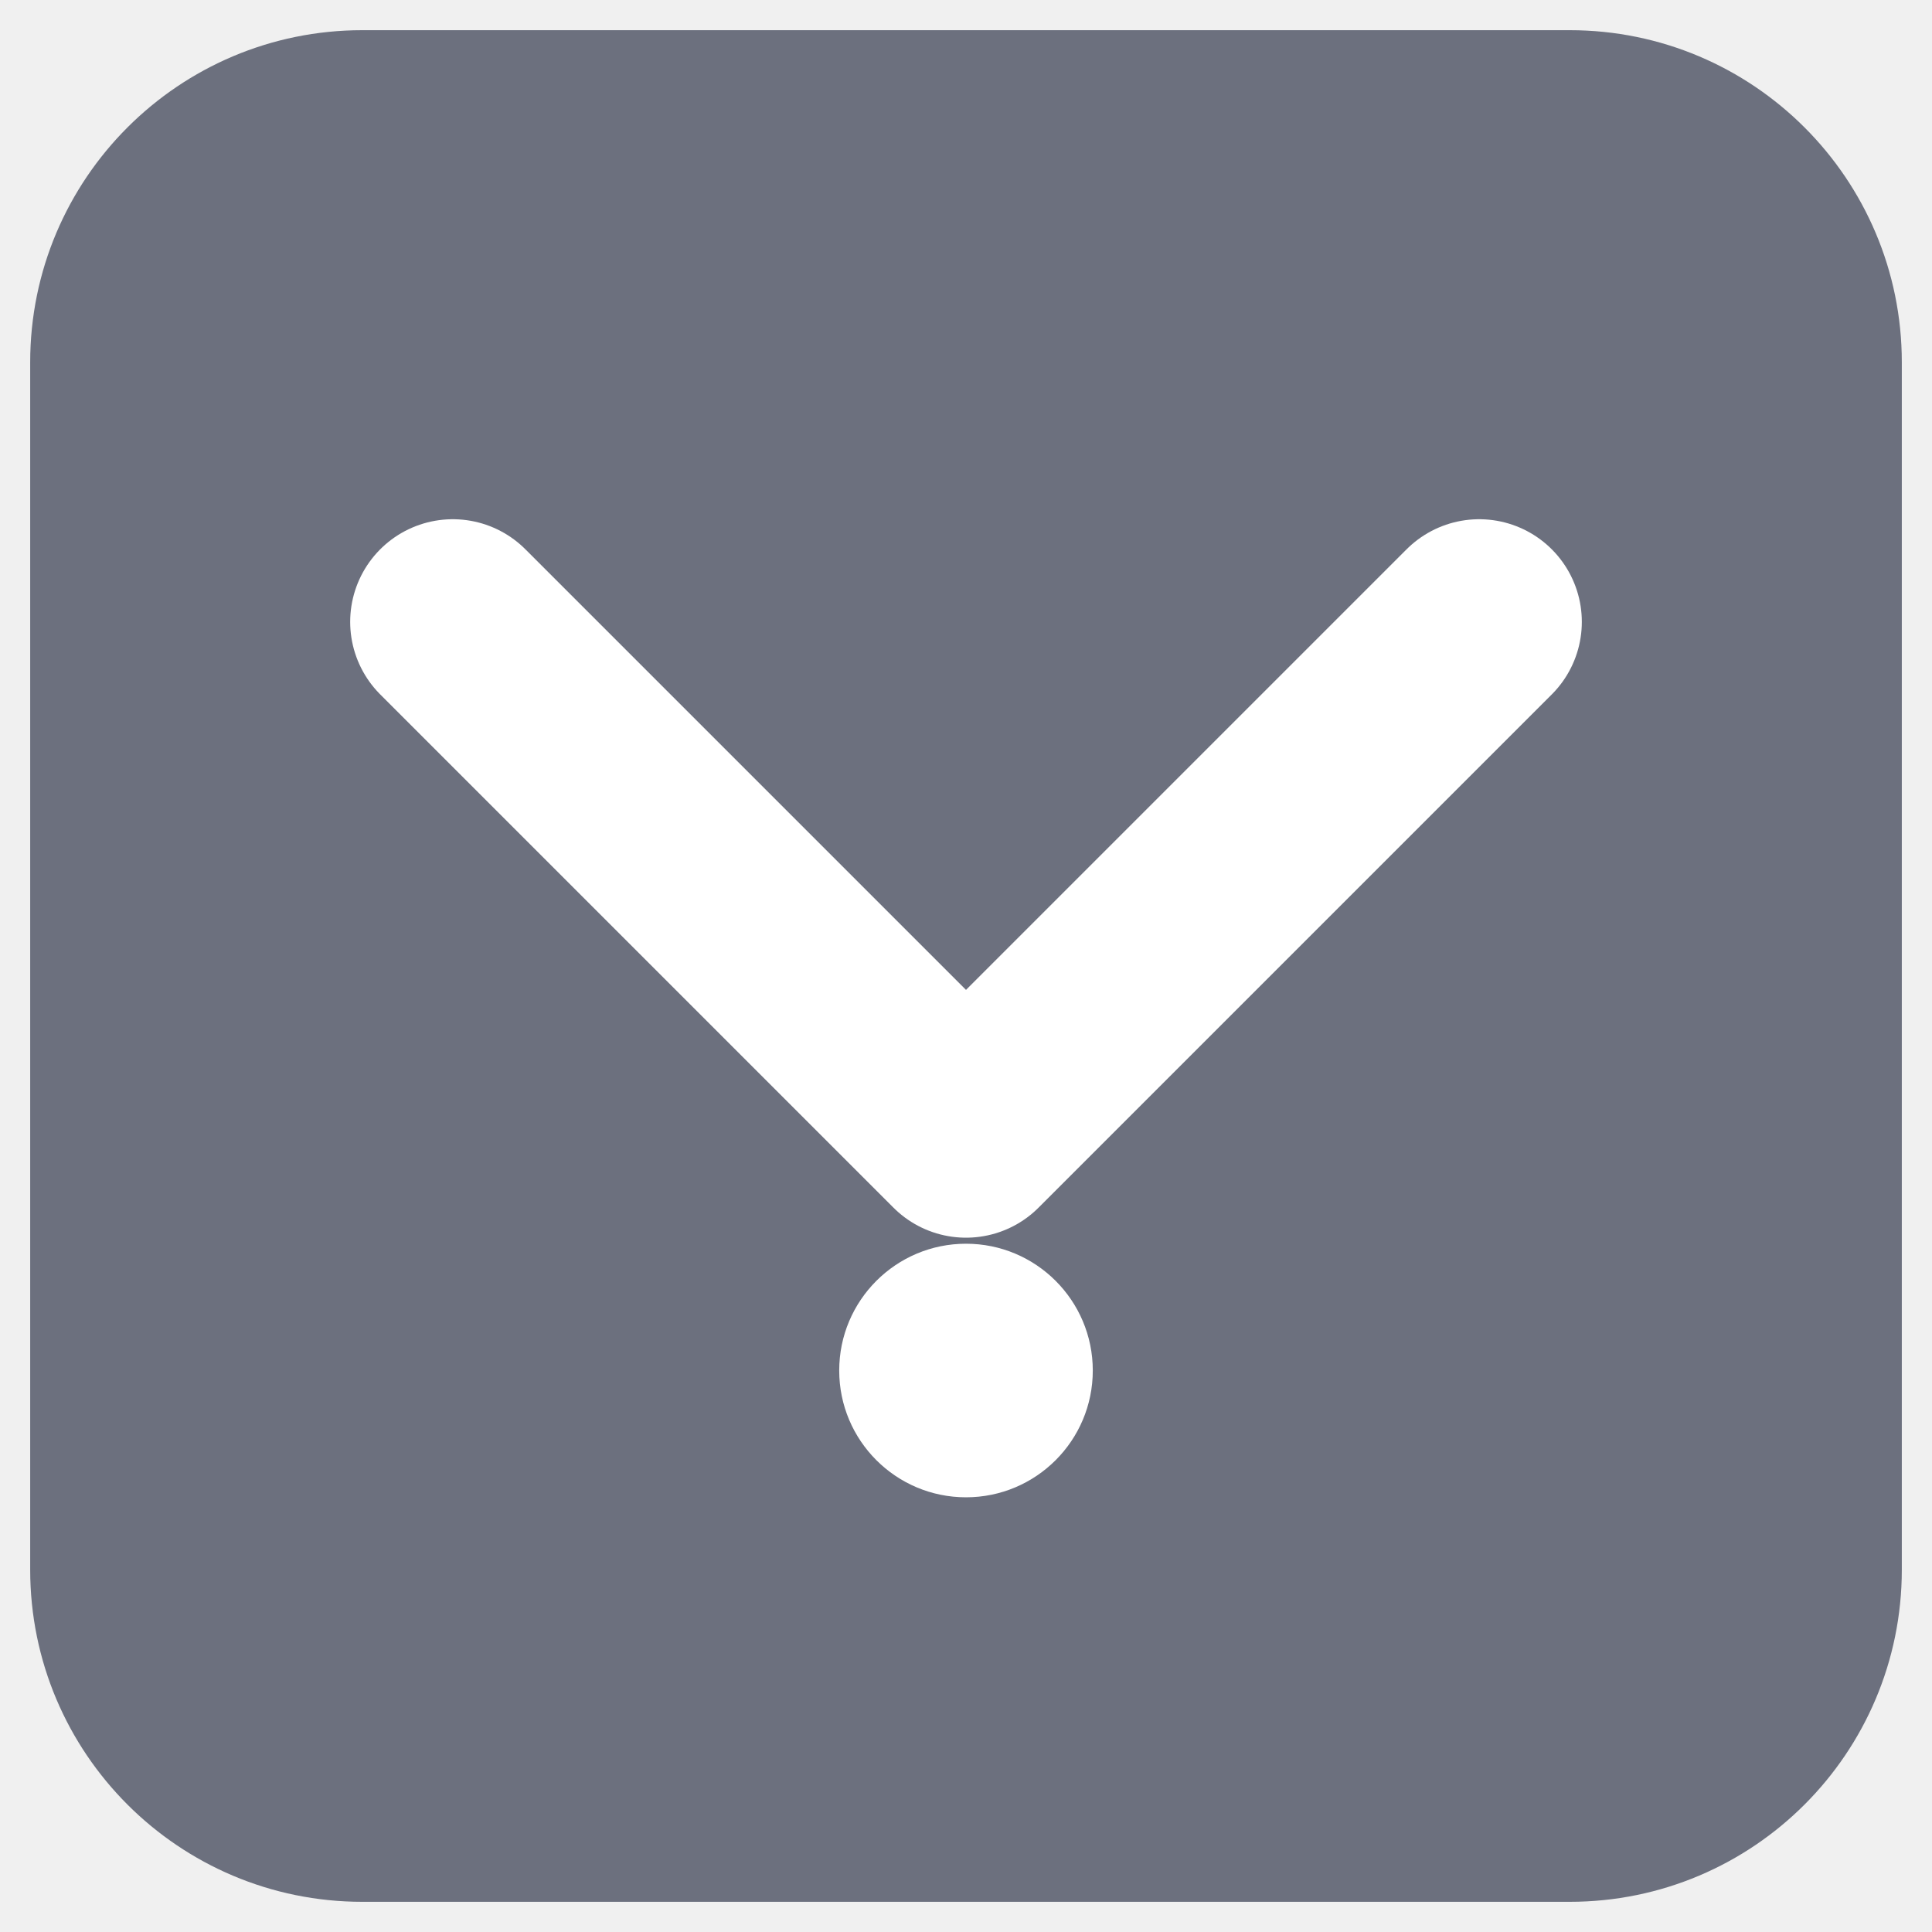
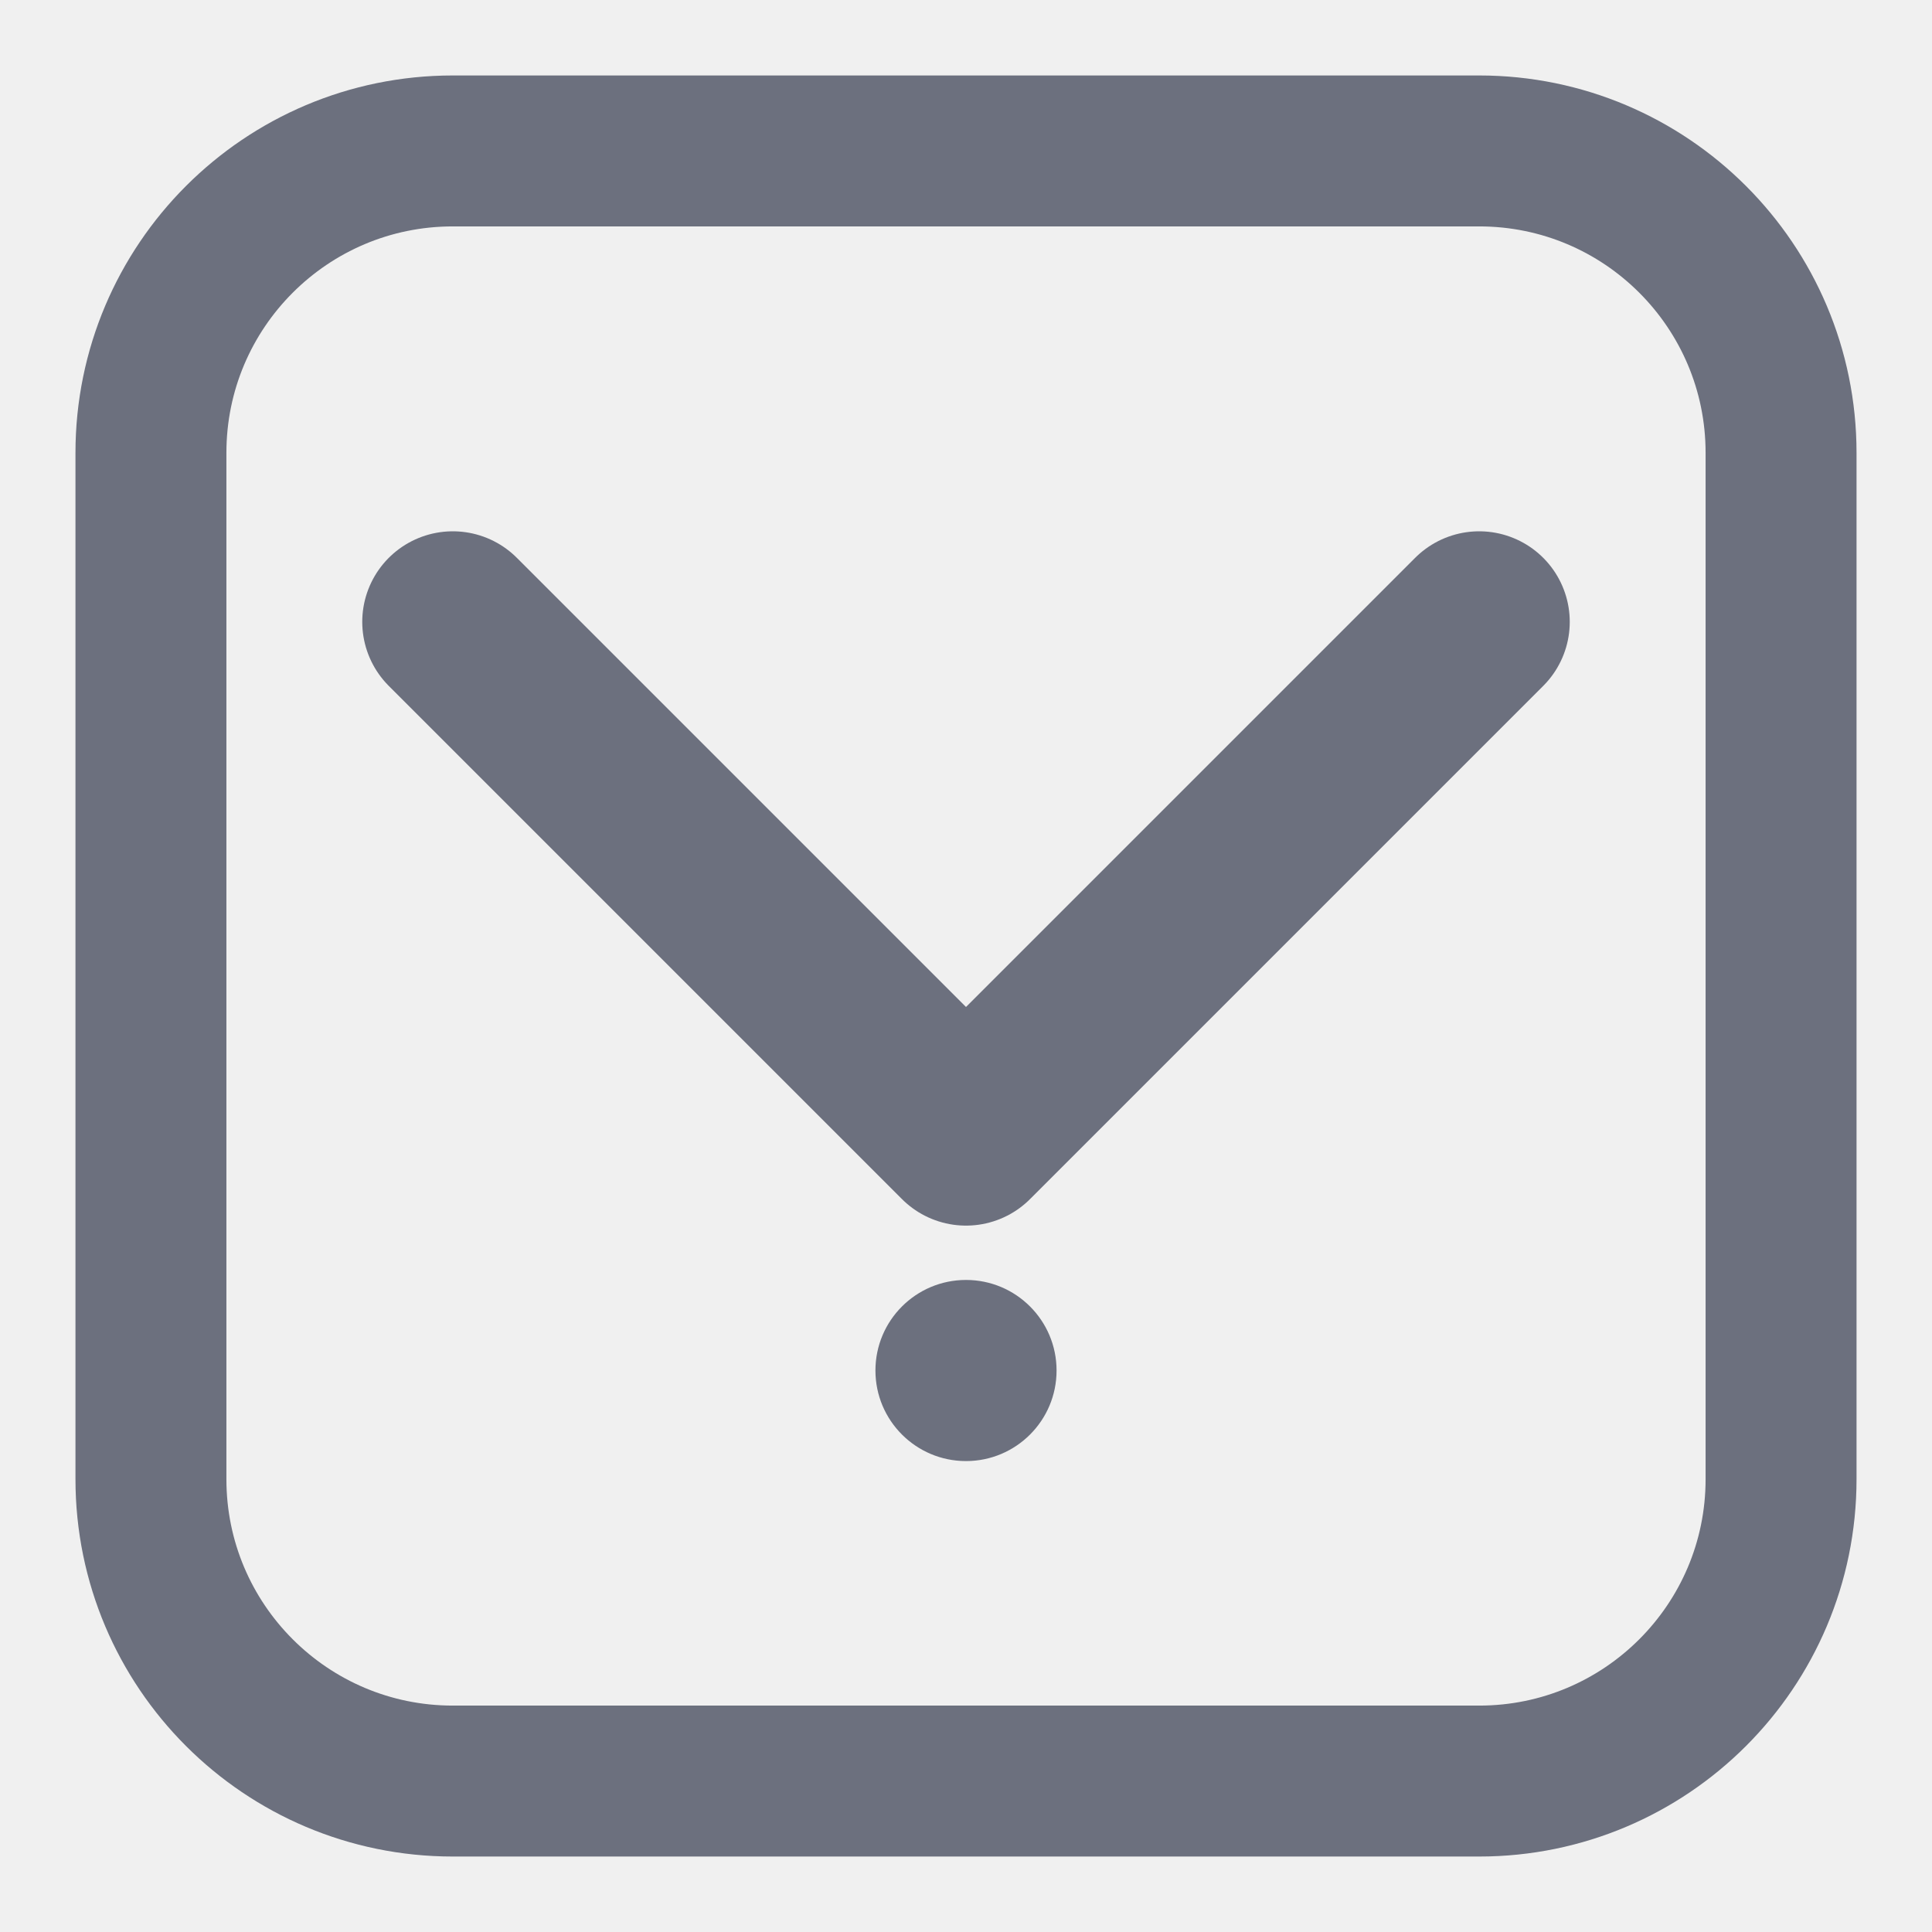
<svg xmlns="http://www.w3.org/2000/svg" viewBox="0 0 16 16" width="16" height="16">
-   <rect x="0.5" y="0.5" width="15" height="15" rx="2.5" fill="#6C707E" stroke="#6C707E" stroke-width="0.5" />
-   <path d="M3.75 5.15 8 9.4l4.25-4.25" stroke="white" stroke-width="1.7" fill="none" stroke-linecap="round" stroke-linejoin="round" />
-   <circle cx="8" cy="11.35" r="1.05" fill="white" />
+   <rect x="1.25" y="1.25" width="13.5" height="13.5" rx="2.5" fill="none" stroke="#6C707E" stroke-width="1.25" />
+   <path d="M3.75 5.15 8 9.4l4.25-4.25" stroke="#6C707E" stroke-width="1.5" fill="none" stroke-linecap="round" stroke-linejoin="round" />
+   <circle cx="8" cy="11.35" r="0.75" fill="#6C707E" />
</svg>
